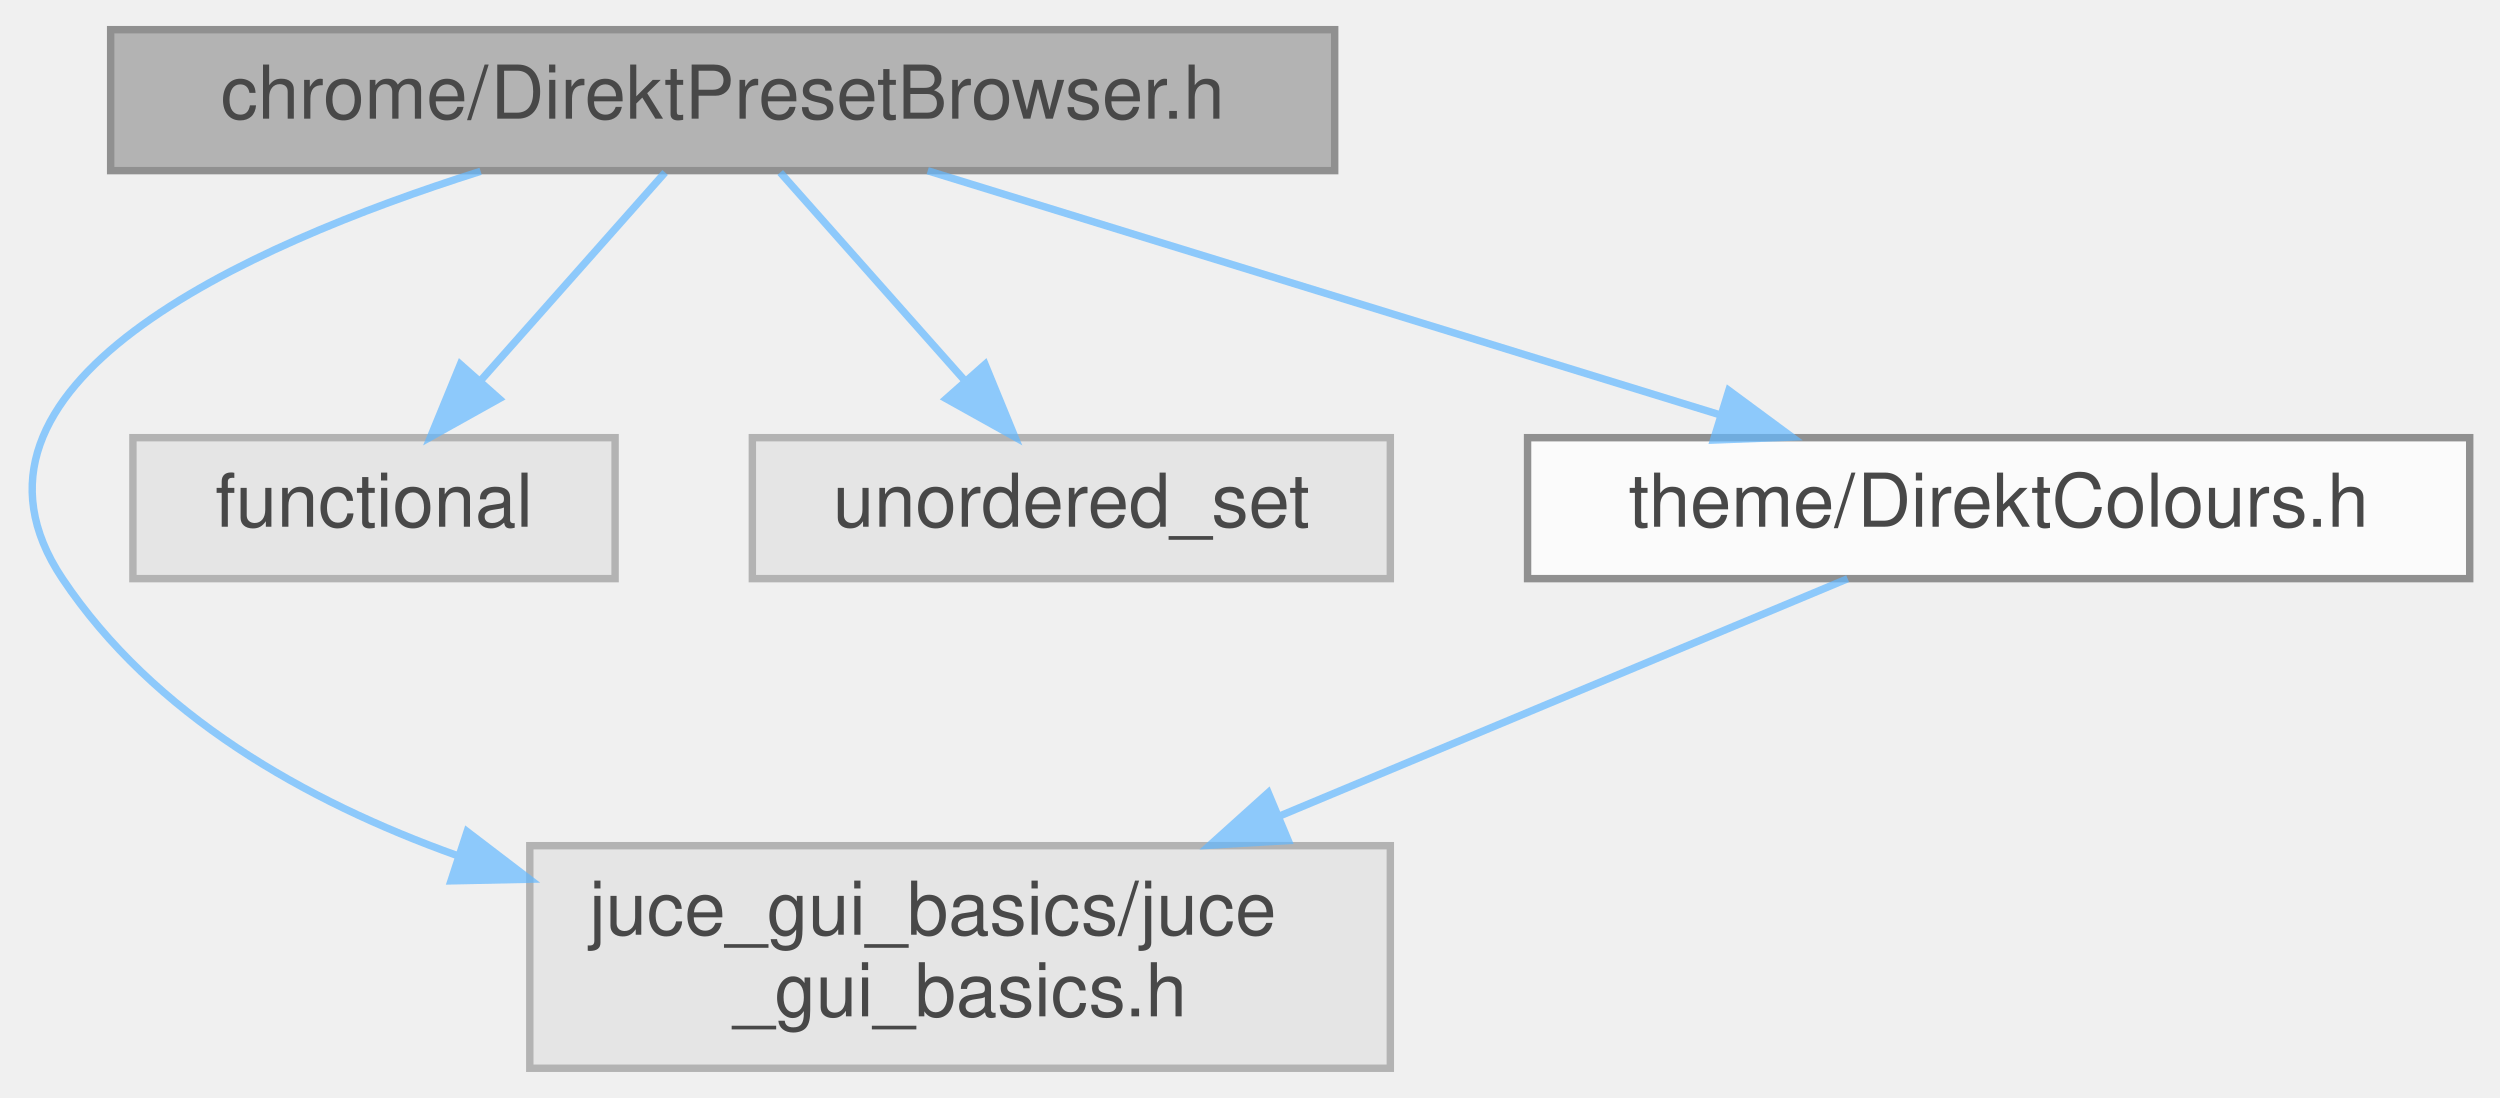
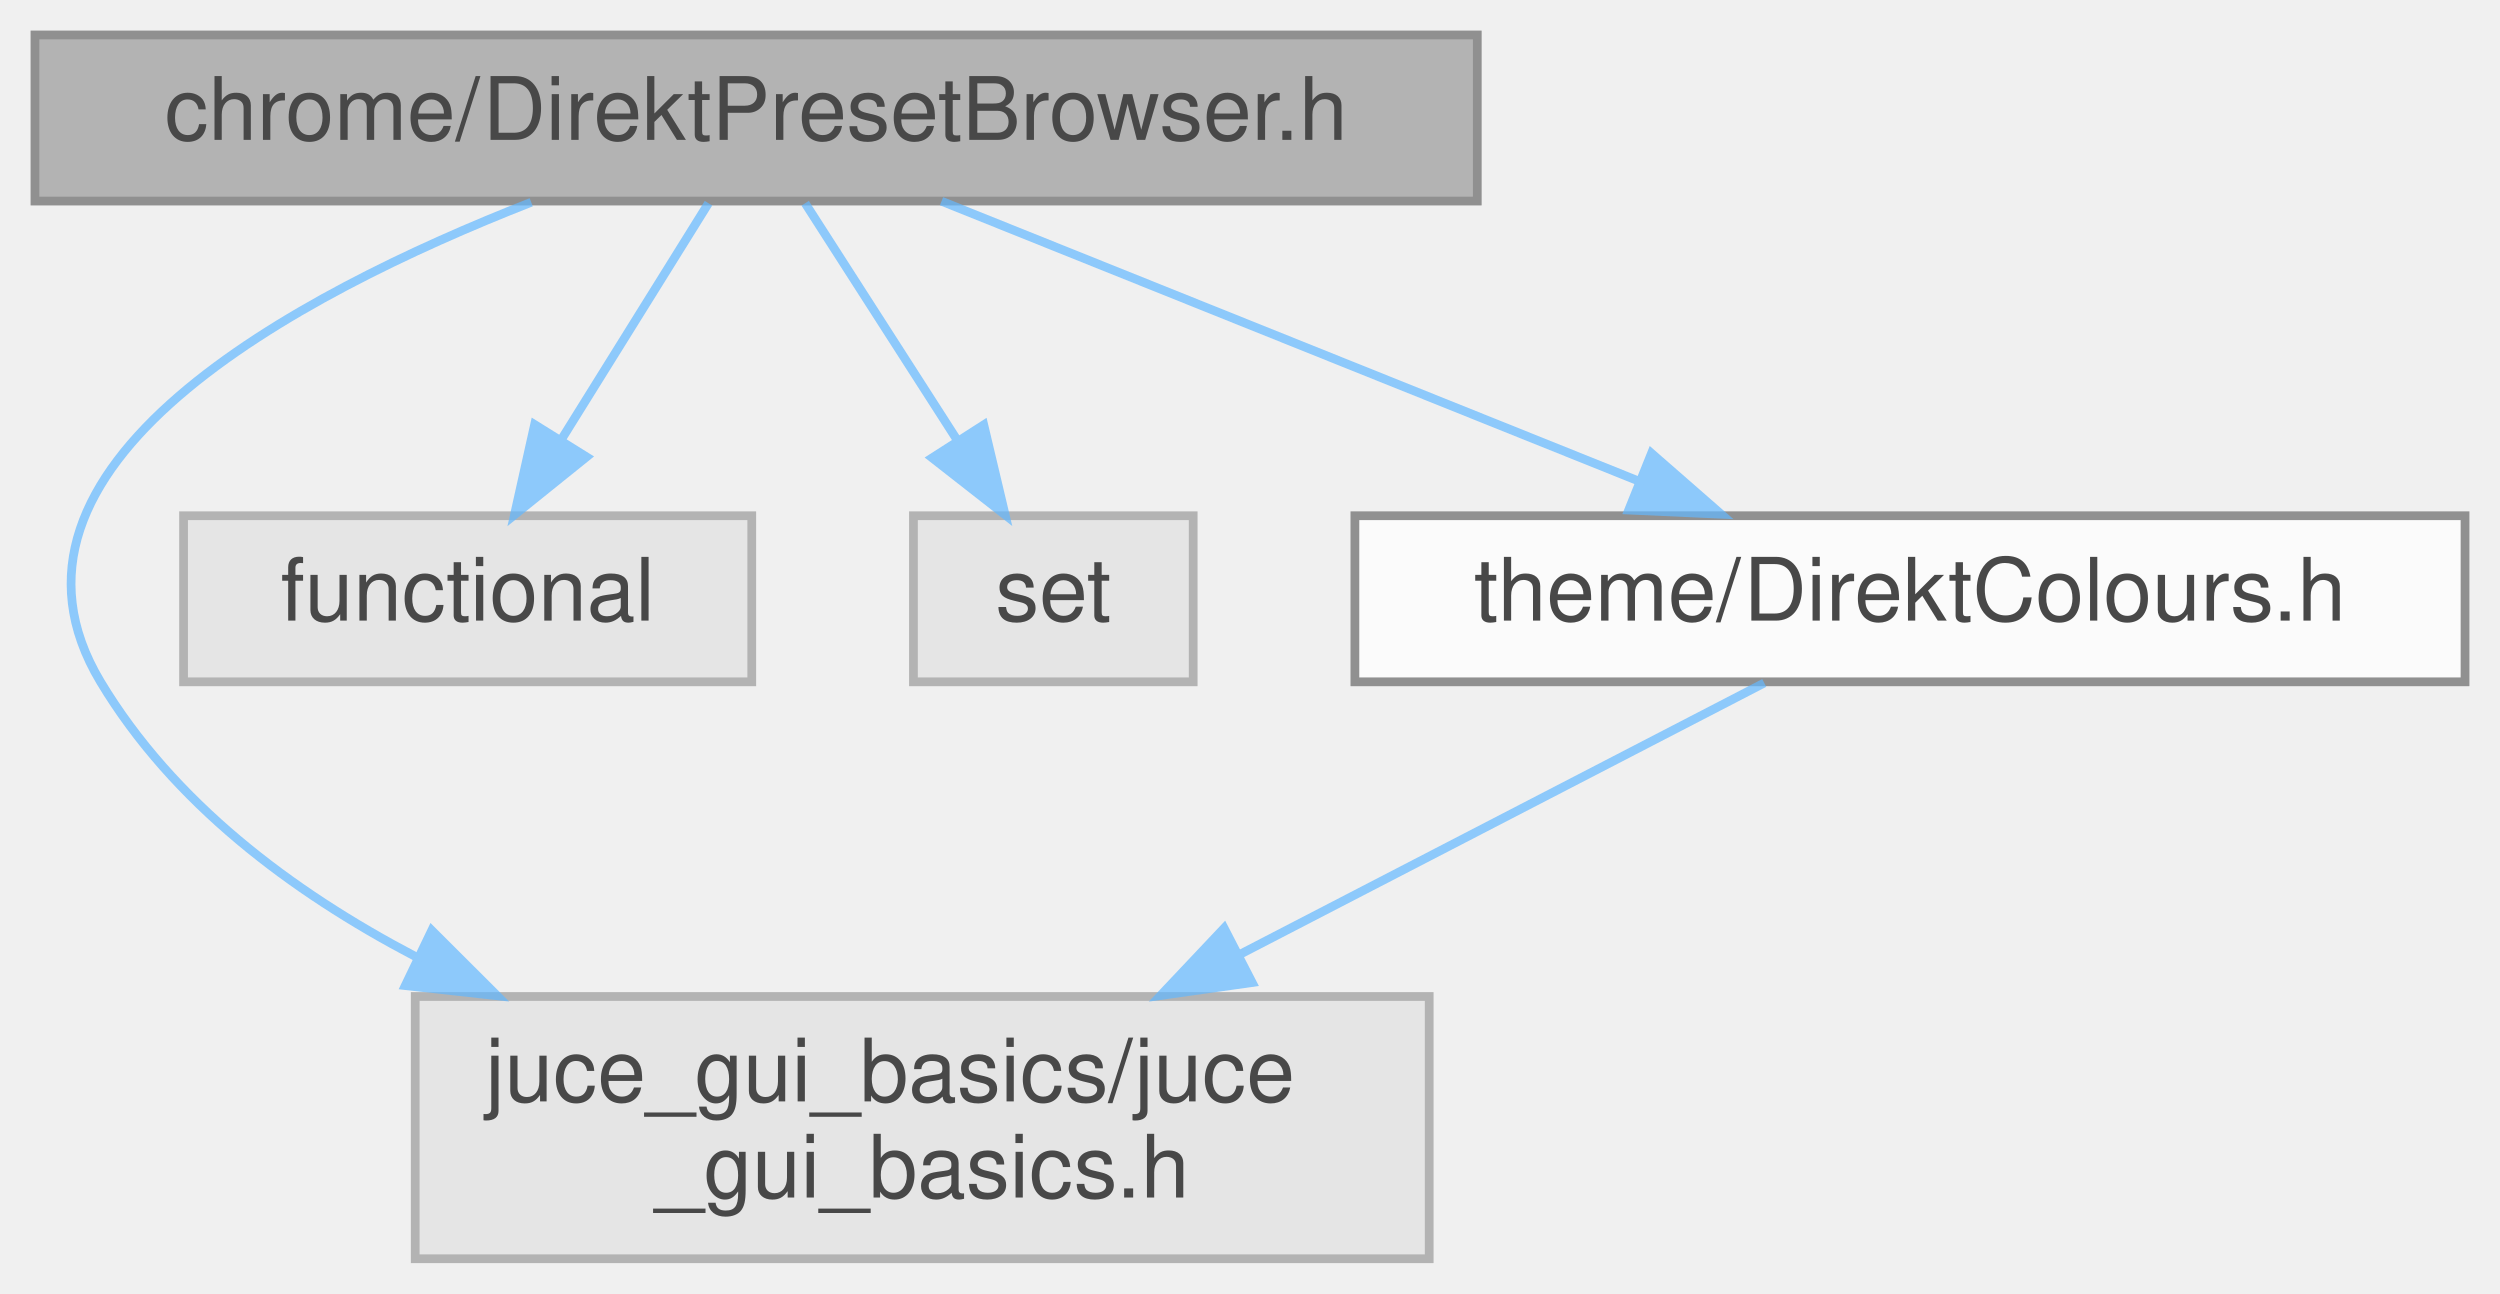
- <svg xmlns="http://www.w3.org/2000/svg" xmlns:xlink="http://www.w3.org/1999/xlink" width="337pt" height="148pt" viewBox="0.00 0.00 336.83 148.00">
+ <svg xmlns="http://www.w3.org/2000/svg" xmlns:xlink="http://www.w3.org/1999/xlink" width="286pt" height="148pt" viewBox="0.00 0.00 286.00 148.00">
  <svg id="main" version="1.1" xml:space="preserve">
    <style type="text/css">
.node, .edge {opacity: 0.7;}
.node.selected, .edge.selected {opacity: 1;}
.edge:hover path { stroke: red; }
.edge:hover polygon { stroke: red; fill: red; }
</style>
    <svg id="graph" class="graph">
      <g id="graph0" class="graph" transform="scale(1 1) rotate(0) translate(4 144)">
        <g id="Node000001" class="node">
          <g id="a_Node000001">
            <a xlink:title=" ">
-               <polygon fill="#999999" stroke="#666666" points="175.83,-140 10.83,-140 10.83,-121 175.83,-121 175.83,-140" />
-               <text text-anchor="middle" x="93.33" y="-128" font-family="Helvetica,sans-Serif" font-size="10.00">chrome/DirektPresetBrowser.h</text>
+               <polygon fill="#999999" stroke="#666666" points="165,-140 0,-140 0,-121 165,-121 165,-140" />
+               <text text-anchor="middle" x="82.5" y="-128" font-family="Helvetica,sans-Serif" font-size="10.00">chrome/DirektPresetBrowser.h</text>
            </a>
          </g>
        </g>
        <g id="Node000002" class="node">
          <g id="a_Node000002">
            <a xlink:title=" ">
-               <polygon fill="#e0e0e0" stroke="#999999" points="183.33,-30 67.33,-30 67.33,0 183.33,0 183.33,-30" />
-               <text text-anchor="start" x="75.33" y="-18" font-family="Helvetica,sans-Serif" font-size="10.00">juce_gui_basics/juce</text>
-               <text text-anchor="middle" x="125.33" y="-7" font-family="Helvetica,sans-Serif" font-size="10.00">_gui_basics.h</text>
+               <polygon fill="#e0e0e0" stroke="#999999" points="159.5,-30 43.5,-30 43.5,0 159.5,0 159.5,-30" />
+               <text text-anchor="start" x="51.5" y="-18" font-family="Helvetica,sans-Serif" font-size="10.00">juce_gui_basics/juce</text>
+               <text text-anchor="middle" x="101.5" y="-7" font-family="Helvetica,sans-Serif" font-size="10.00">_gui_basics.h</text>
            </a>
          </g>
        </g>
        <g id="edge1_Node000001_Node000002" class="edge">
          <g id="a_edge1_Node000001_Node000002">
            <a xlink:title=" ">
-               <path fill="none" stroke="#63b8ff" d="M60.7,-120.91C28.67,-110.77 -13.02,-91.95 4.33,-66 16.61,-47.65 36.98,-36.03 57.55,-28.67" />
-               <polygon fill="#63b8ff" stroke="#63b8ff" points="58.88,-31.91 67.3,-25.48 56.71,-25.26 58.88,-31.91" />
+               <path fill="none" stroke="#63b8ff" d="M56.77,-120.86C29.65,-110.24 -7.26,-90.57 7.5,-66 15.78,-52.22 29.28,-42.04 43.49,-34.59" />
+               <polygon fill="#63b8ff" stroke="#63b8ff" points="45.39,-37.56 52.89,-30.08 42.36,-31.25 45.39,-37.56" />
            </a>
          </g>
        </g>
        <g id="Node000003" class="node">
          <g id="a_Node000003">
            <a xlink:title=" ">
-               <polygon fill="#e0e0e0" stroke="#999999" points="78.83,-85 13.83,-85 13.83,-66 78.83,-66 78.83,-85" />
-               <text text-anchor="middle" x="46.33" y="-73" font-family="Helvetica,sans-Serif" font-size="10.00">functional</text>
+               <polygon fill="#e0e0e0" stroke="#999999" points="82,-85 17,-85 17,-66 82,-66 82,-85" />
+               <text text-anchor="middle" x="49.5" y="-73" font-family="Helvetica,sans-Serif" font-size="10.00">functional</text>
            </a>
          </g>
        </g>
        <g id="edge2_Node000001_Node000003" class="edge">
          <g id="a_edge2_Node000001_Node000003">
            <a xlink:title=" ">
-               <path fill="none" stroke="#63b8ff" d="M85.57,-120.75C78.87,-113.18 68.99,-102.05 60.83,-92.84" />
-               <polygon fill="#63b8ff" stroke="#63b8ff" points="63.2,-90.25 53.95,-85.09 57.97,-94.89 63.2,-90.25" />
+               <path fill="none" stroke="#63b8ff" d="M77.05,-120.75C72.49,-113.42 65.83,-102.73 60.21,-93.7" />
+               <polygon fill="#63b8ff" stroke="#63b8ff" points="63.1,-91.73 54.85,-85.09 57.16,-95.43 63.1,-91.73" />
            </a>
          </g>
        </g>
        <g id="Node000004" class="node">
          <g id="a_Node000004">
            <a xlink:title=" ">
-               <polygon fill="#e0e0e0" stroke="#999999" points="183.33,-85 97.33,-85 97.33,-66 183.33,-66 183.33,-85" />
-               <text text-anchor="middle" x="140.33" y="-73" font-family="Helvetica,sans-Serif" font-size="10.00">unordered_set</text>
+               <polygon fill="#e0e0e0" stroke="#999999" points="132.5,-85 100.5,-85 100.5,-66 132.5,-66 132.5,-85" />
+               <text text-anchor="middle" x="116.5" y="-73" font-family="Helvetica,sans-Serif" font-size="10.00">set</text>
            </a>
          </g>
        </g>
        <g id="edge3_Node000001_Node000004" class="edge">
          <g id="a_edge3_Node000001_Node000004">
            <a xlink:title=" ">
-               <path fill="none" stroke="#63b8ff" d="M101.09,-120.75C107.8,-113.18 117.68,-102.05 125.84,-92.84" />
-               <polygon fill="#63b8ff" stroke="#63b8ff" points="128.7,-94.89 132.72,-85.09 123.46,-90.25 128.7,-94.89" />
+               <path fill="none" stroke="#63b8ff" d="M88.11,-120.75C92.82,-113.42 99.67,-102.73 105.47,-93.7" />
+               <polygon fill="#63b8ff" stroke="#63b8ff" points="108.54,-95.4 110.99,-85.09 102.64,-91.62 108.54,-95.4" />
            </a>
          </g>
        </g>
        <g id="Node000005" class="node">
          <g id="a_Node000005">
            <a xlink:href="DirektColours_8h.html" target="_top" xlink:title=" ">
-               <polygon fill="white" stroke="#666666" points="328.83,-85 201.83,-85 201.83,-66 328.83,-66 328.83,-85" />
-               <text text-anchor="middle" x="265.33" y="-73" font-family="Helvetica,sans-Serif" font-size="10.00">theme/DirektColours.h</text>
+               <polygon fill="white" stroke="#666666" points="278,-85 151,-85 151,-66 278,-66 278,-85" />
+               <text text-anchor="middle" x="214.5" y="-73" font-family="Helvetica,sans-Serif" font-size="10.00">theme/DirektColours.h</text>
            </a>
          </g>
        </g>
        <g id="edge4_Node000001_Node000005" class="edge">
          <g id="a_edge4_Node000001_Node000005">
            <a xlink:title=" ">
-               <path fill="none" stroke="#63b8ff" d="M120.97,-120.98C149.85,-112.09 195.35,-98.07 227.54,-88.15" />
-               <polygon fill="#63b8ff" stroke="#63b8ff" points="228.96,-91.37 237.48,-85.08 226.9,-84.68 228.96,-91.37" />
+               <path fill="none" stroke="#63b8ff" d="M103.71,-120.98C125.23,-112.34 158.78,-98.87 183.33,-89.02" />
+               <polygon fill="#63b8ff" stroke="#63b8ff" points="184.93,-92.14 192.91,-85.17 182.32,-85.65 184.93,-92.14" />
            </a>
          </g>
        </g>
        <g id="edge5_Node000005_Node000002" class="edge">
          <g id="a_edge5_Node000005_Node000002">
            <a xlink:title=" ">
-               <path fill="none" stroke="#63b8ff" d="M244.98,-65.99C225,-57.65 193.92,-44.66 168.45,-34.02" />
-               <polygon fill="#63b8ff" stroke="#63b8ff" points="169.57,-30.69 158.99,-30.06 166.87,-37.15 169.57,-30.69" />
+               <path fill="none" stroke="#63b8ff" d="M197.83,-65.87C182.07,-57.71 157.9,-45.2 137.71,-34.75" />
+               <polygon fill="#63b8ff" stroke="#63b8ff" points="139.25,-31.6 128.76,-30.11 136.04,-37.82 139.25,-31.6" />
            </a>
          </g>
        </g>
      </g>
    </svg>
  </svg>
  <style type="text/css">

[data-mouse-over-selected='false'] { opacity: 0.7; }
[data-mouse-over-selected='true']  { opacity: 1.0; }

</style>
</svg>
